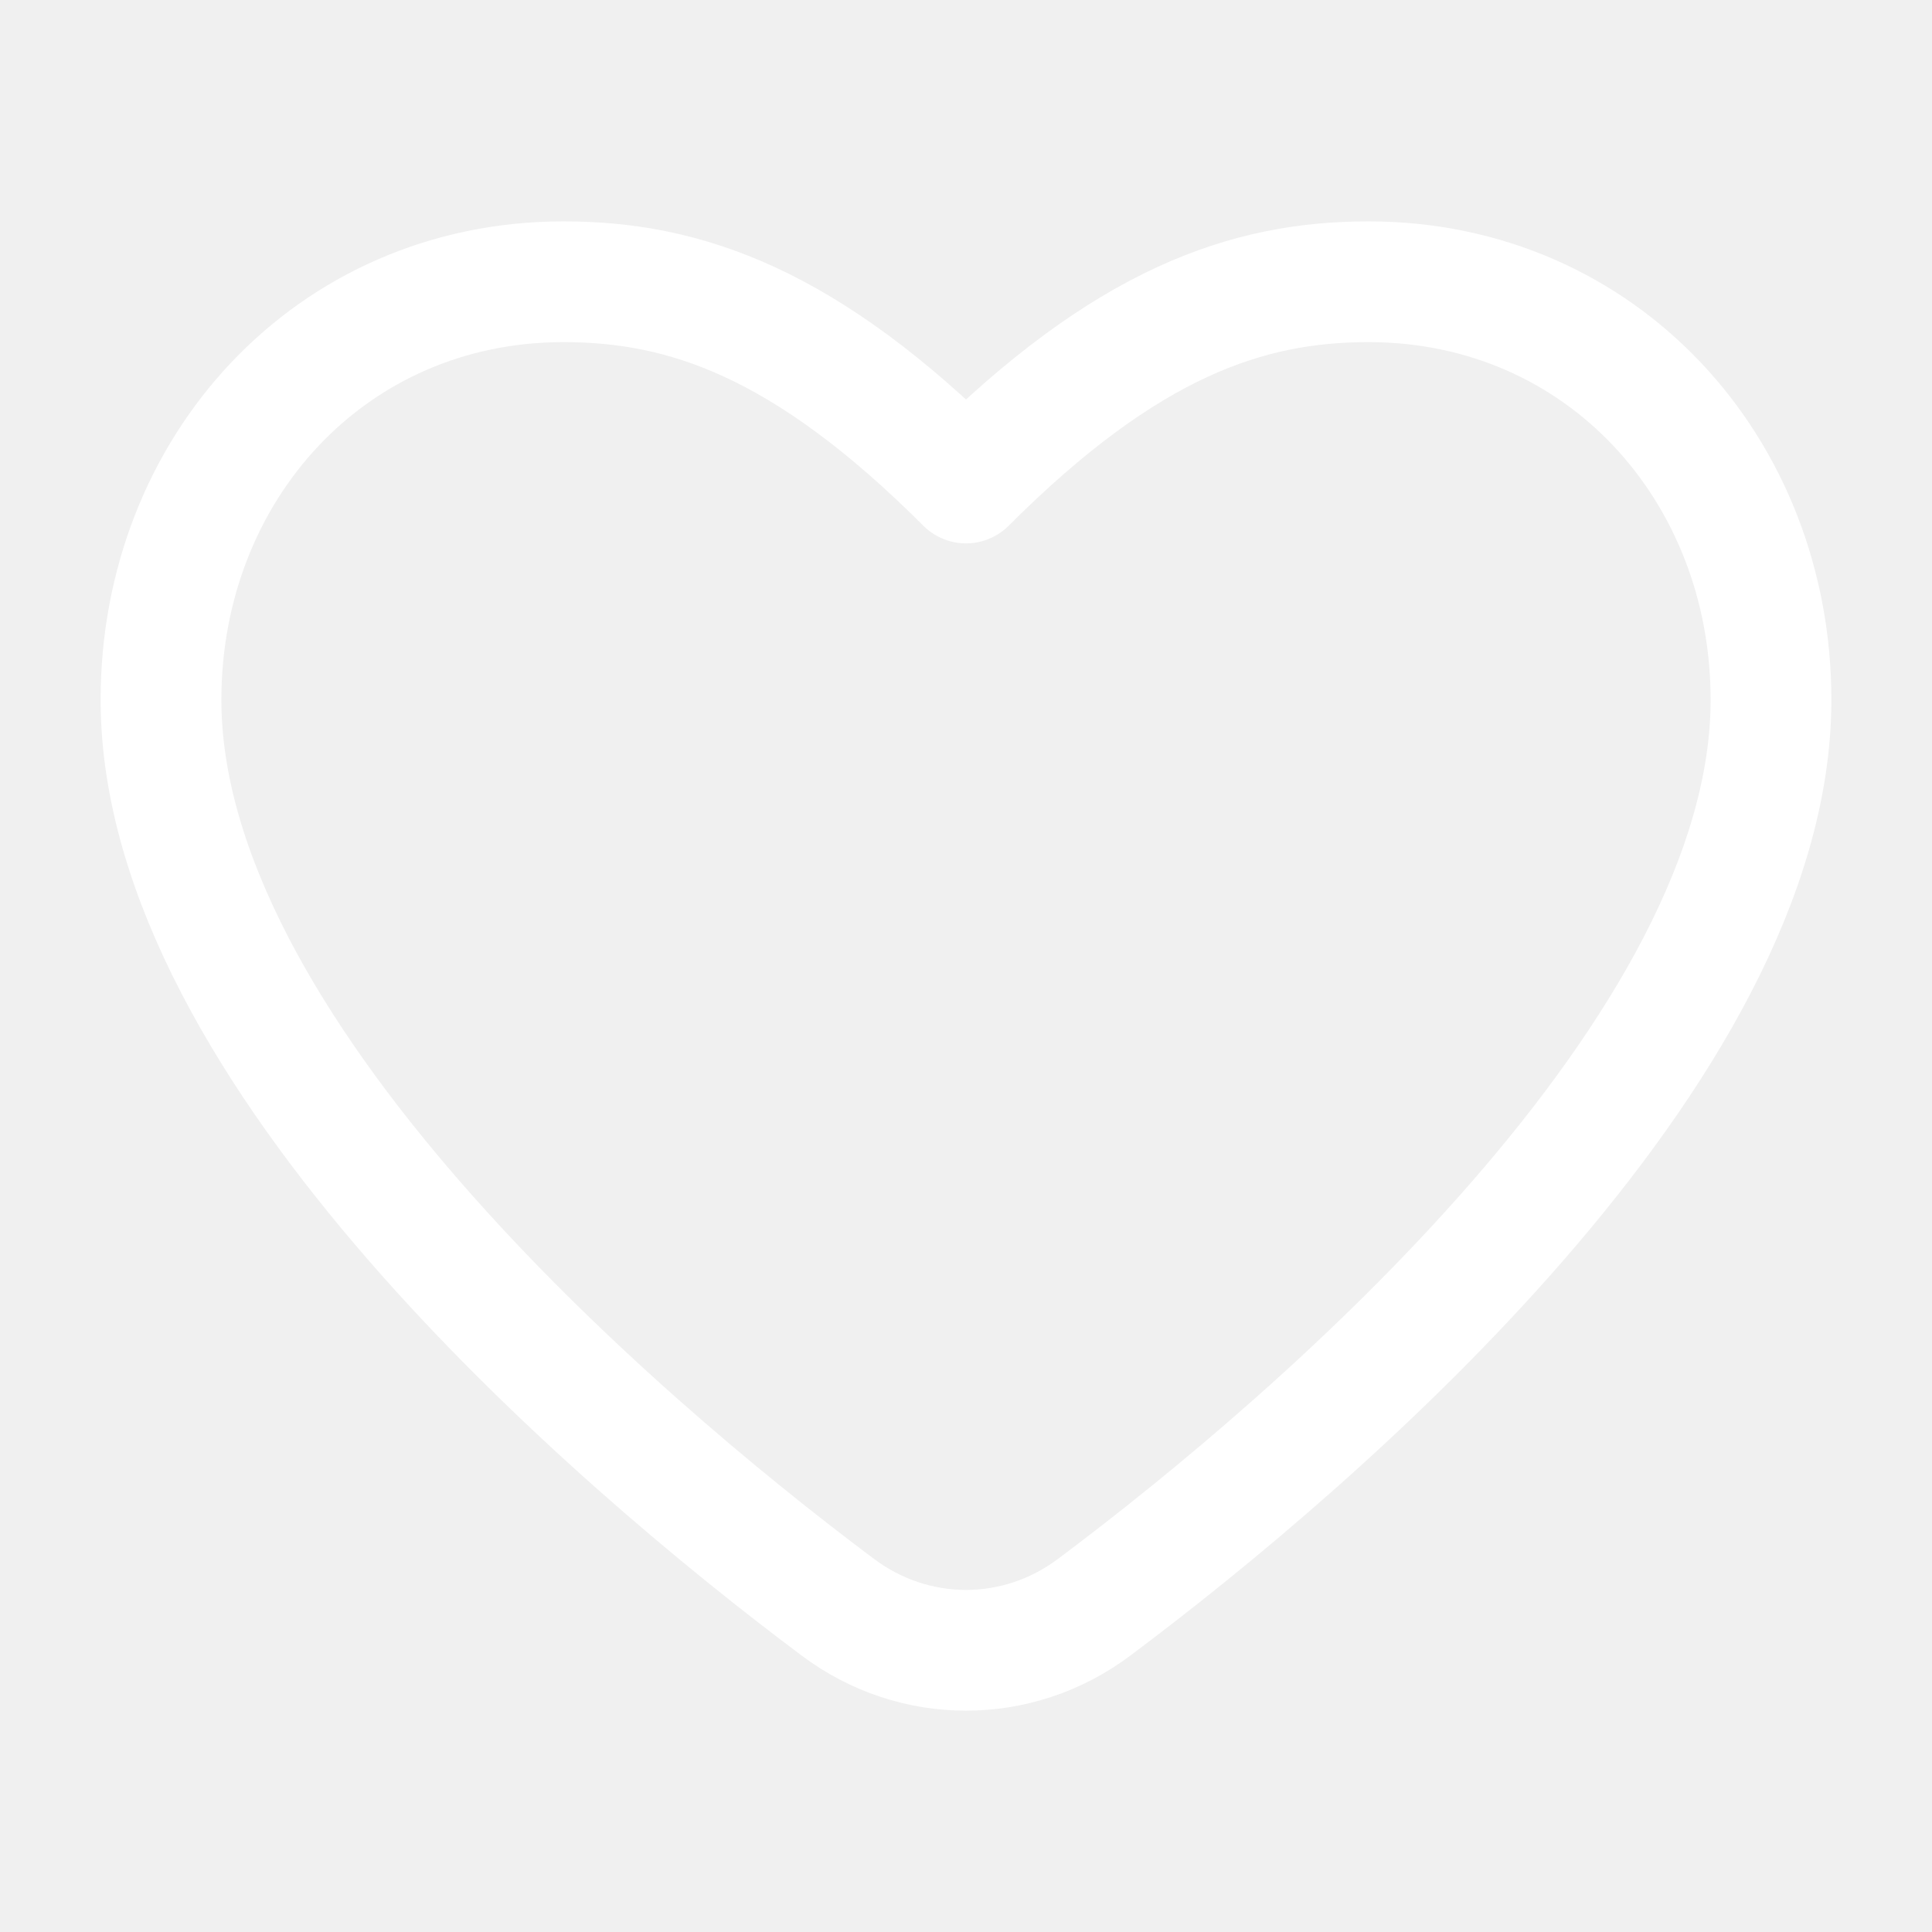
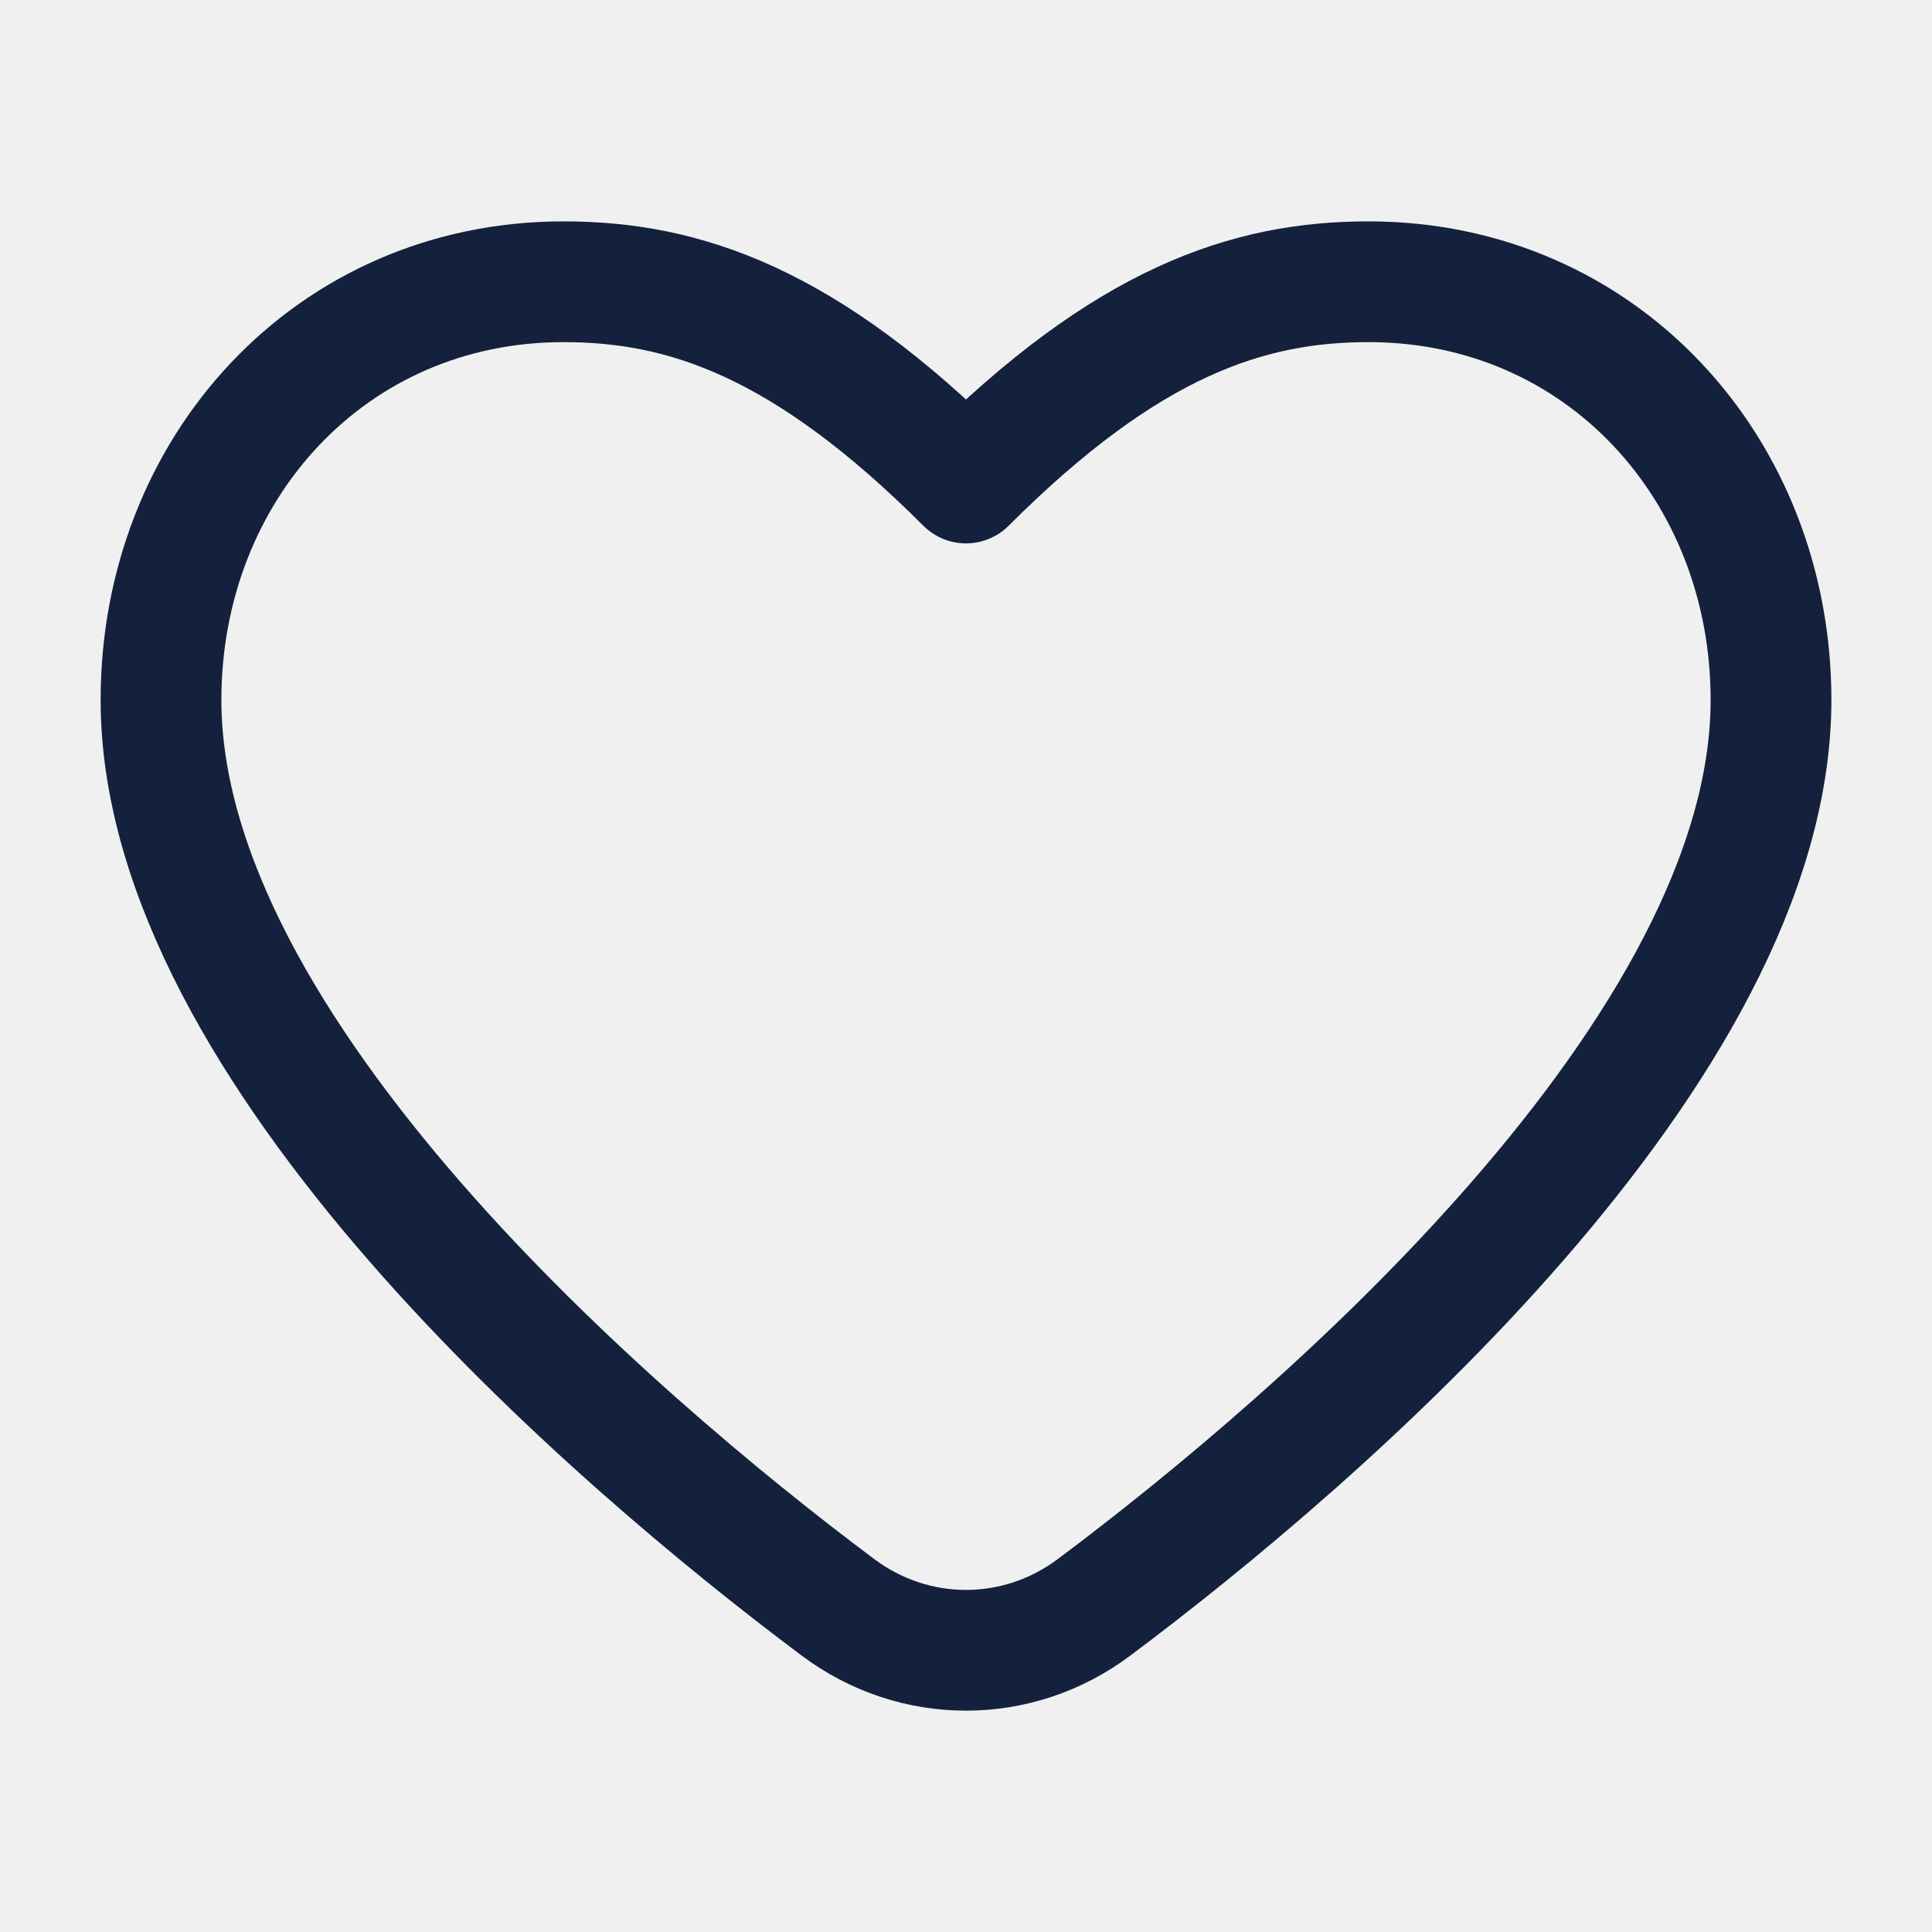
<svg xmlns="http://www.w3.org/2000/svg" width="24" height="24" viewBox="0 0 24 24" fill="none">
-   <path d="M10.411 19.968C7.589 17.858 2 13.035 2 8.694C2 5.826 4.105 3.5 7 3.5C8.5 3.5 10 4 12 6C14 4 15.5 3.5 17 3.5C19.895 3.5 22 5.826 22 8.694C22 13.035 16.411 17.858 13.589 19.968C12.64 20.678 11.36 20.678 10.411 19.968Z" stroke="white" stroke-width="1.5" stroke-linecap="round" stroke-linejoin="round" />
+   <path d="M10.411 19.968C7.589 17.858 2 13.035 2 8.694C2 5.826 4.105 3.5 7 3.5C8.5 3.5 10 4 12 6C14 4 15.5 3.5 17 3.5C19.895 3.5 22 5.826 22 8.694C22 13.035 16.411 17.858 13.589 19.968C12.64 20.678 11.36 20.678 10.411 19.968Z" stroke="#14213D" stroke-width="1.5" stroke-linecap="round" stroke-linejoin="round" />
</svg>
